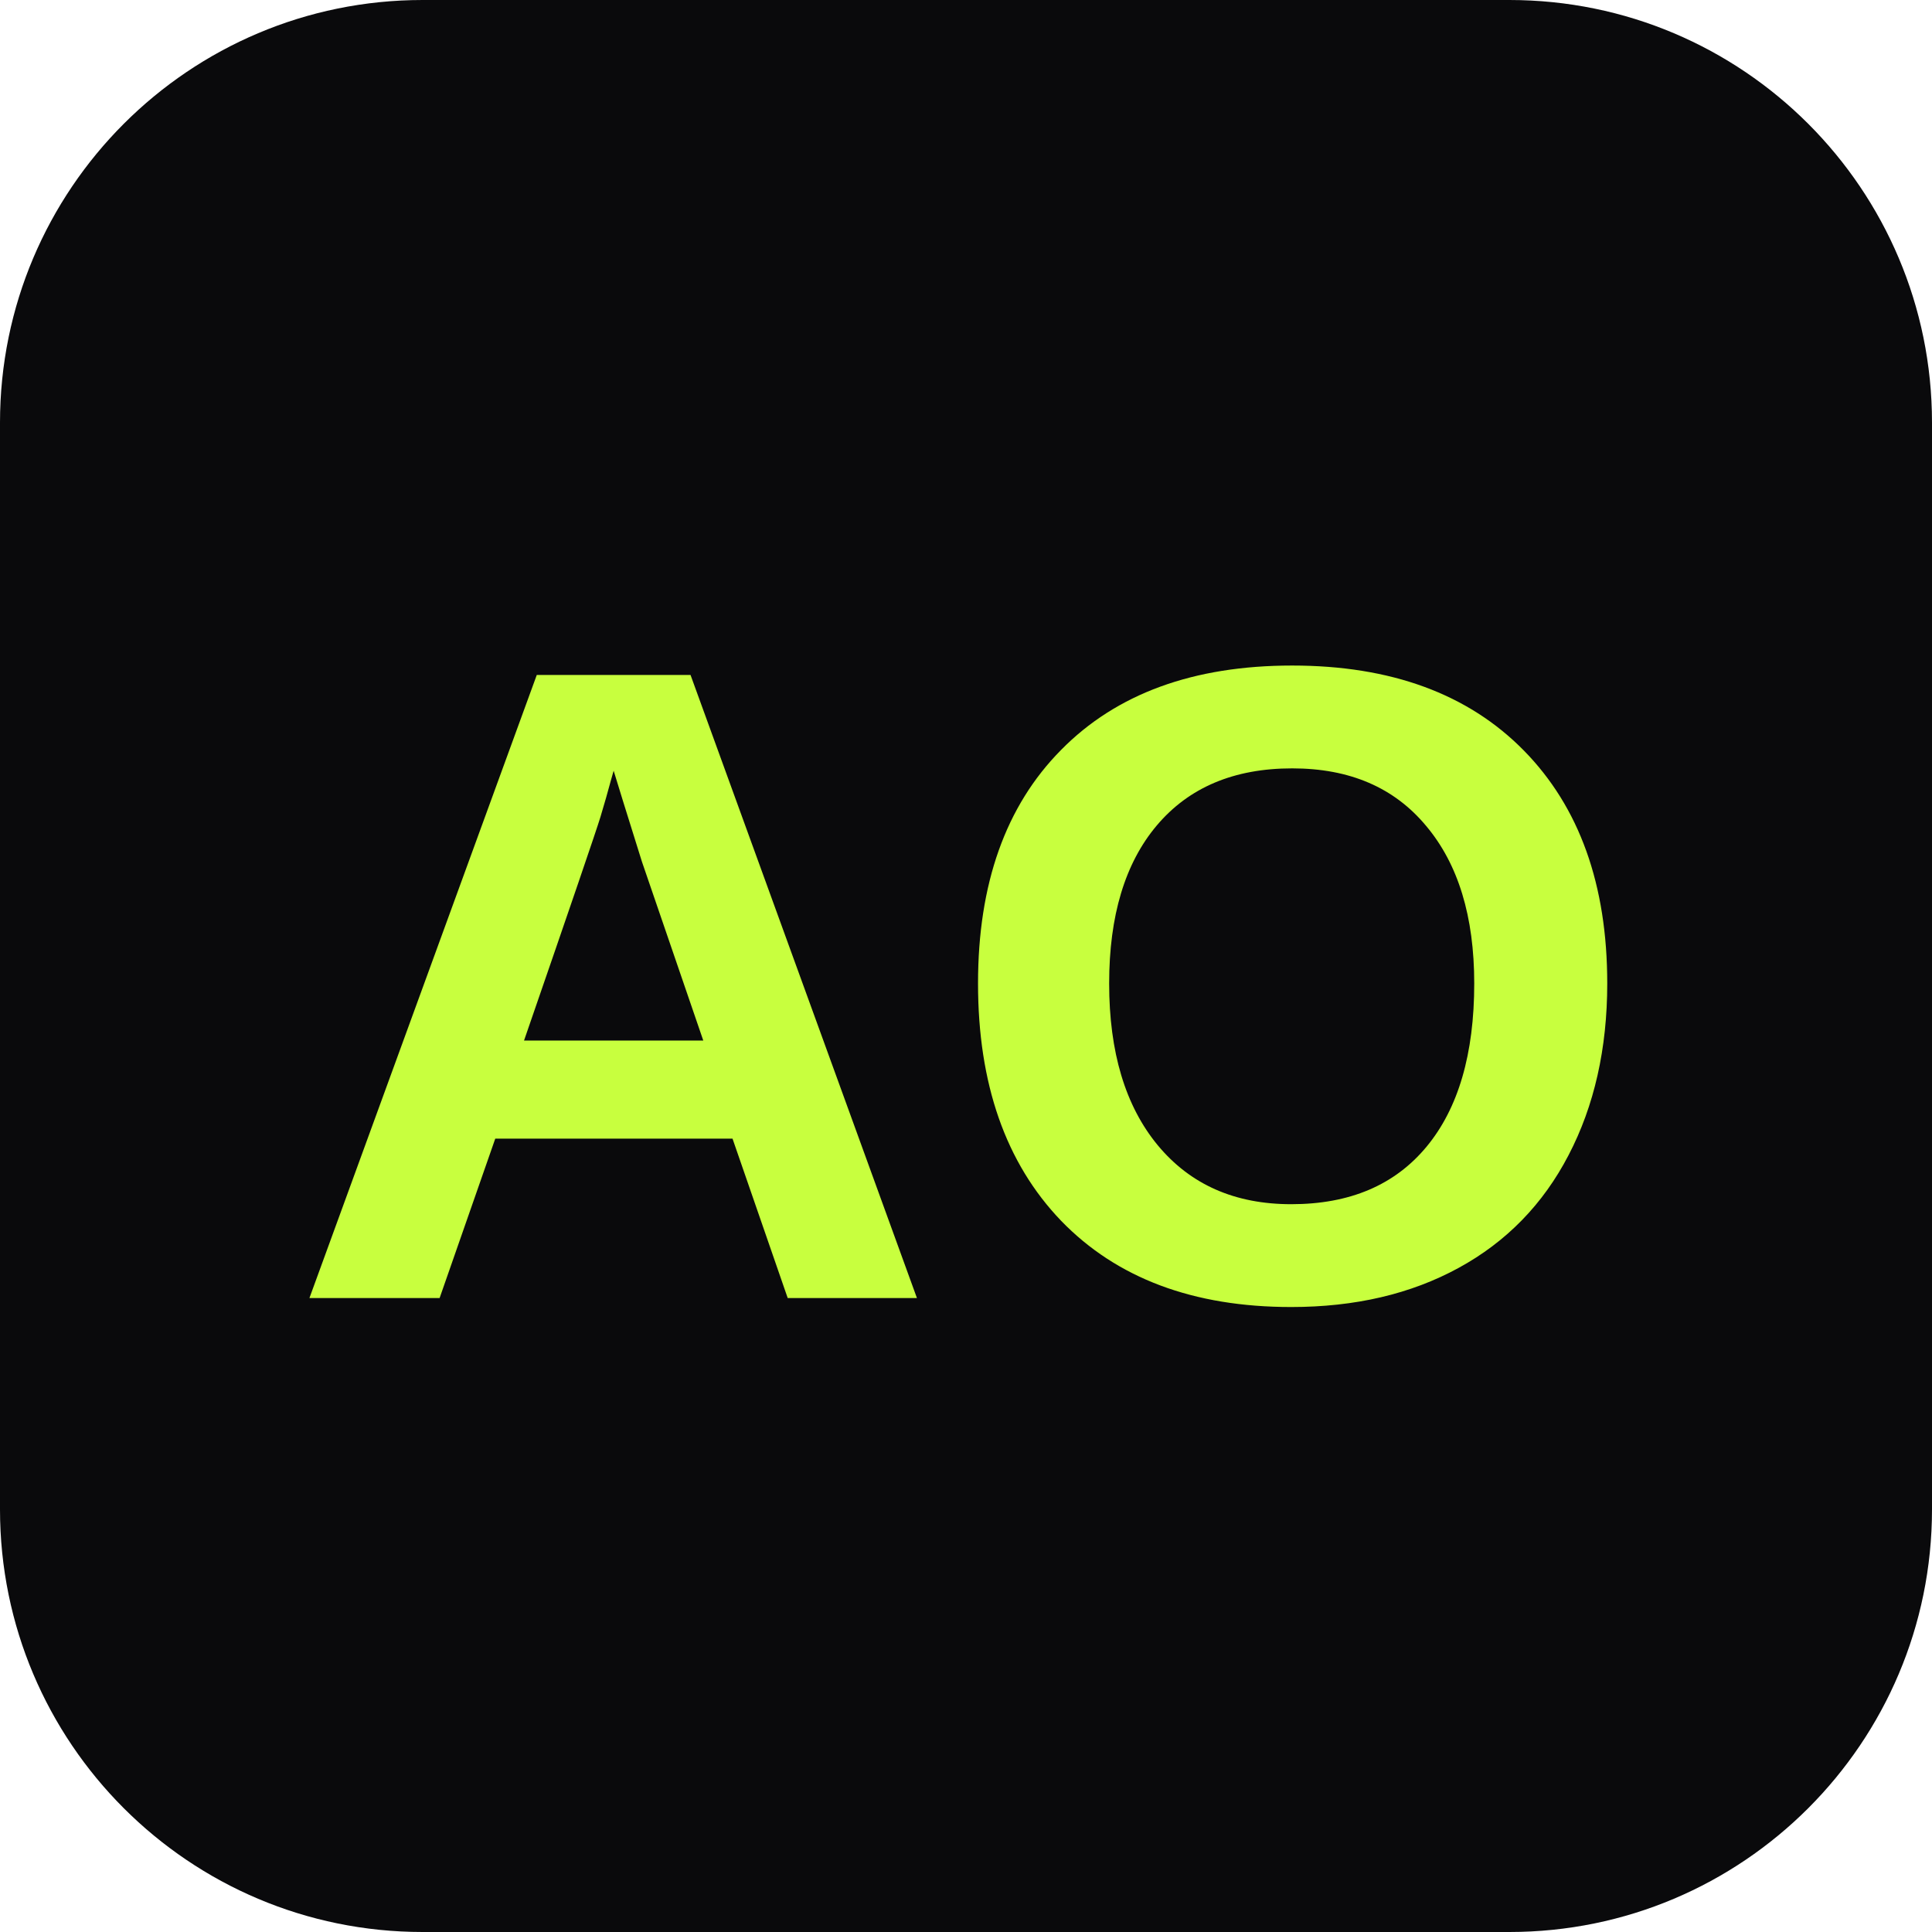
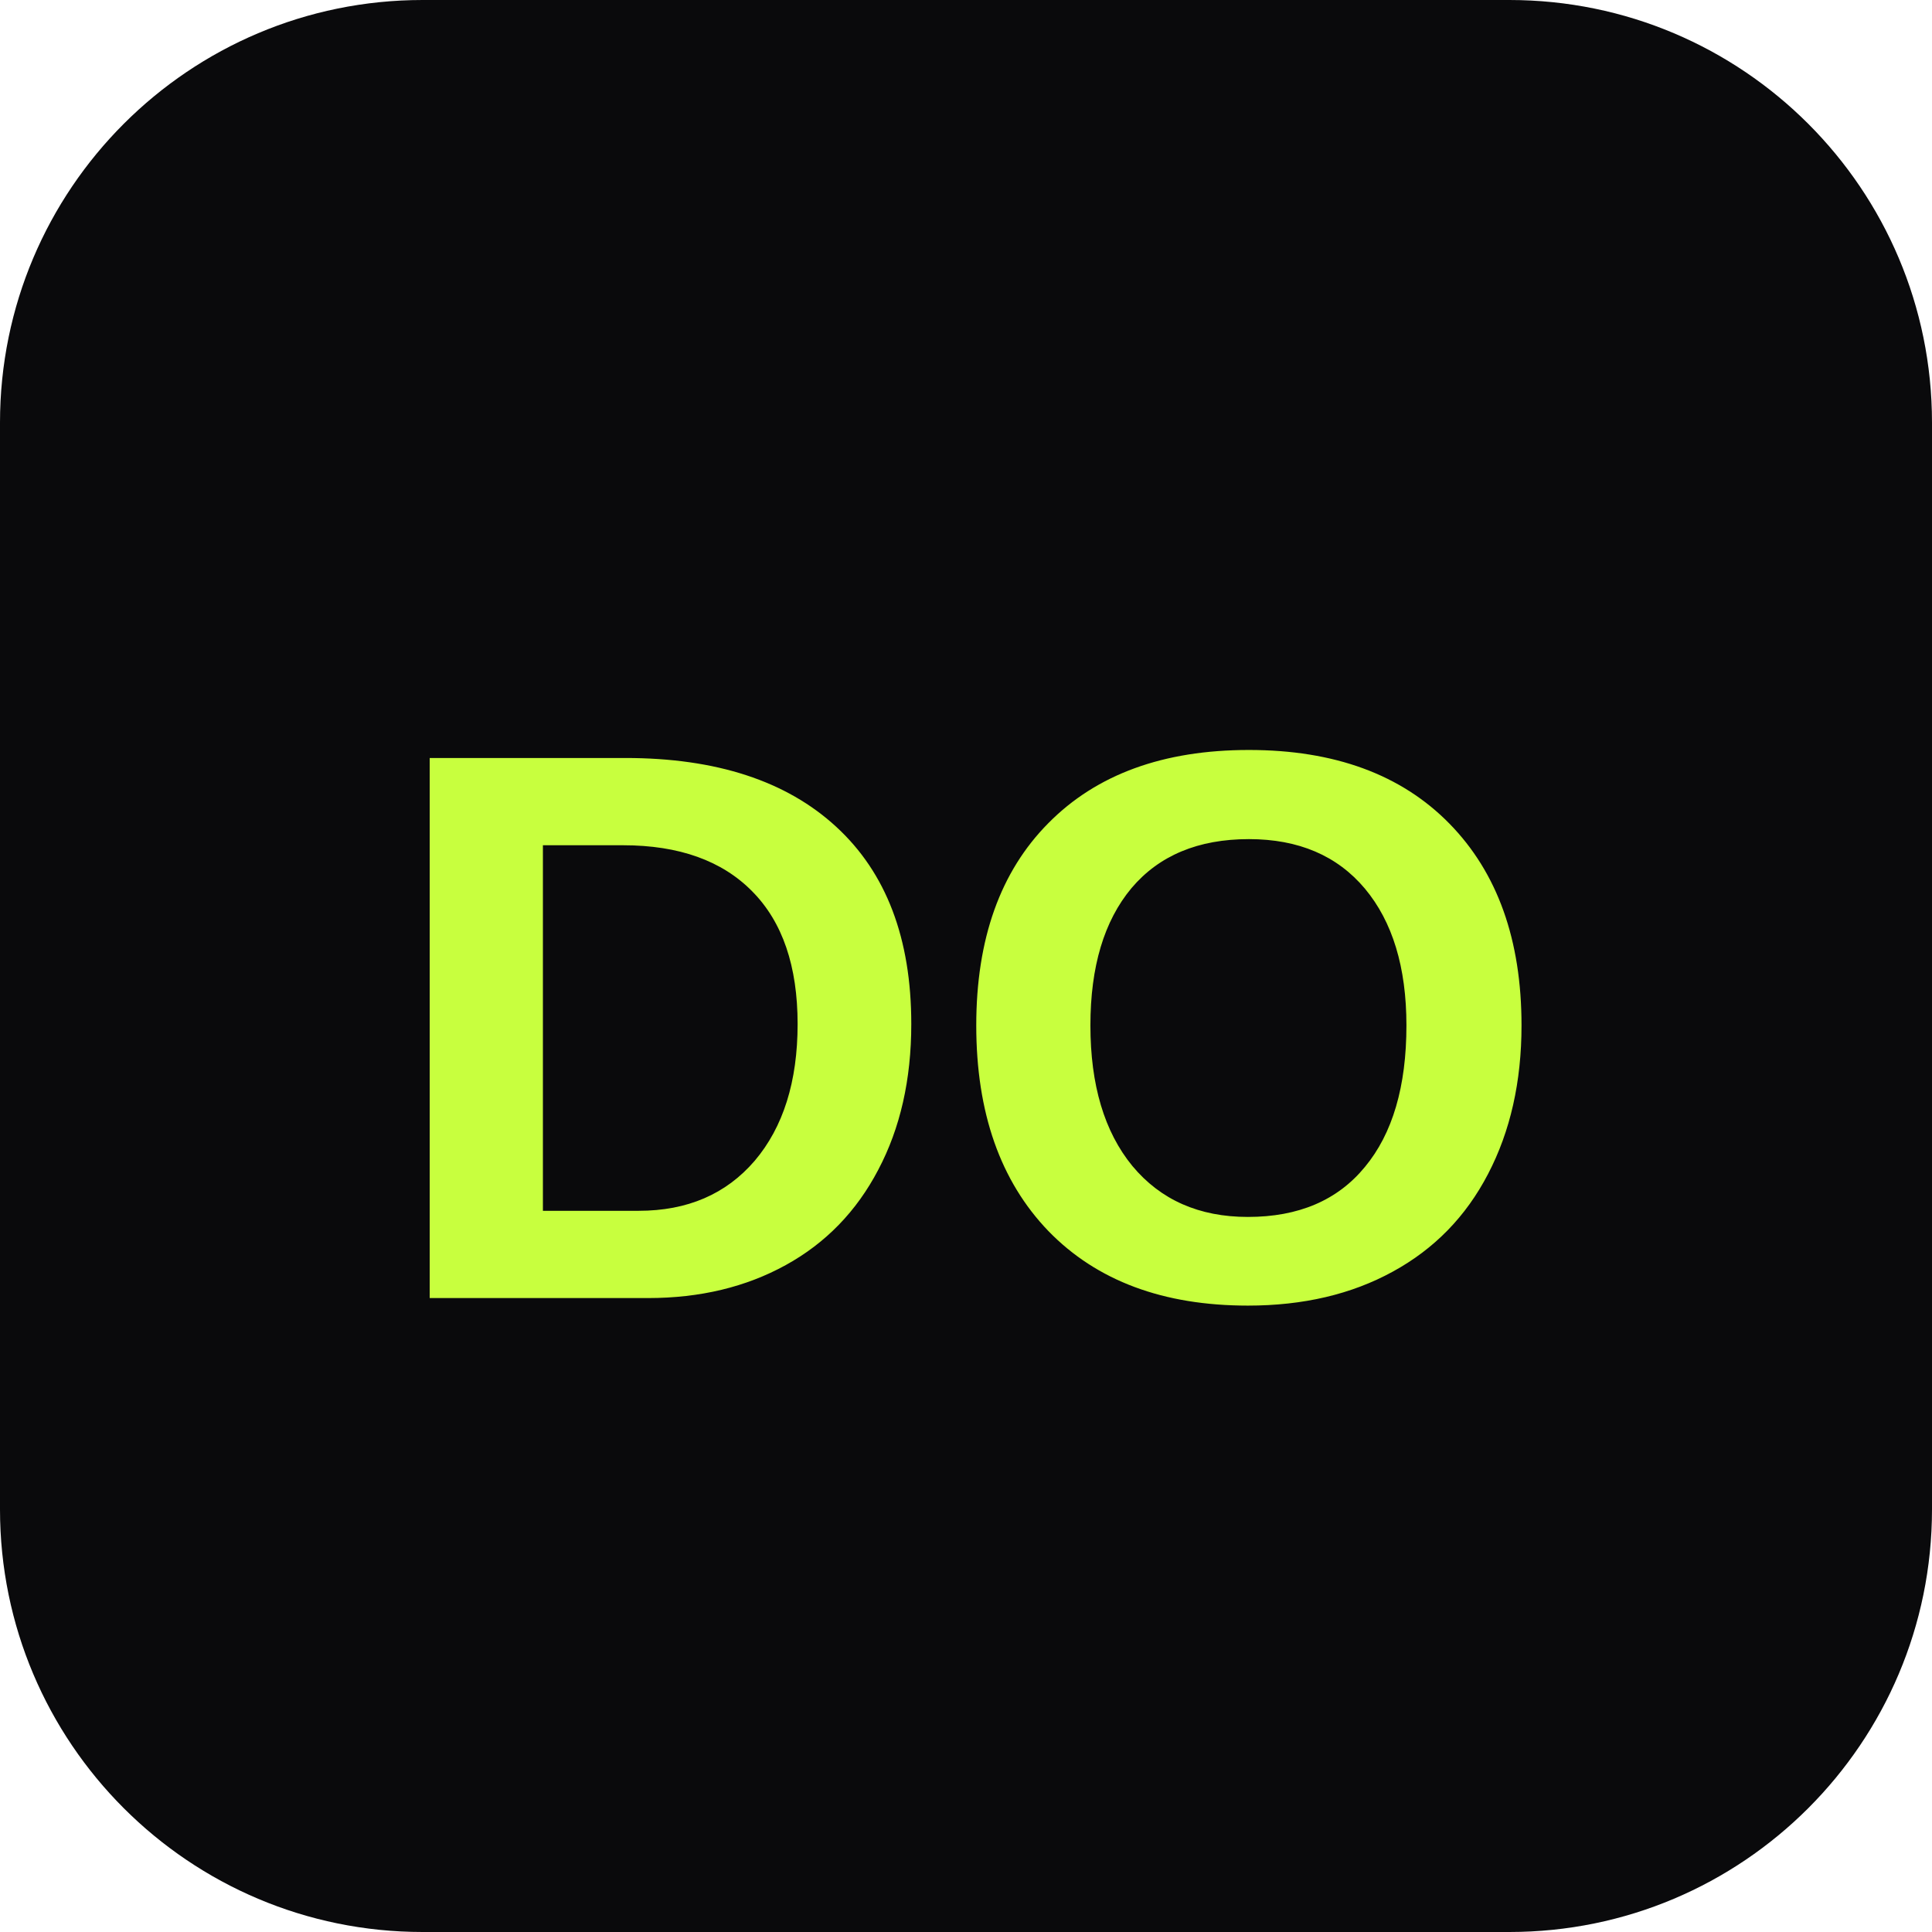
<svg xmlns="http://www.w3.org/2000/svg" viewBox="0 0 64 64">
  <rect width="64" height="64" rx="14" fill="#0a0a0c" />
-   <text x="32" y="43" font-family="Arial, sans-serif" font-size="30" font-weight="700" fill="#c8ff3e" text-anchor="middle">AO</text>
+   <text x="32" y="43" font-family="Arial, sans-serif" font-size="26" font-weight="700" fill="#c8ff3e" text-anchor="middle">DO</text>
</svg>
